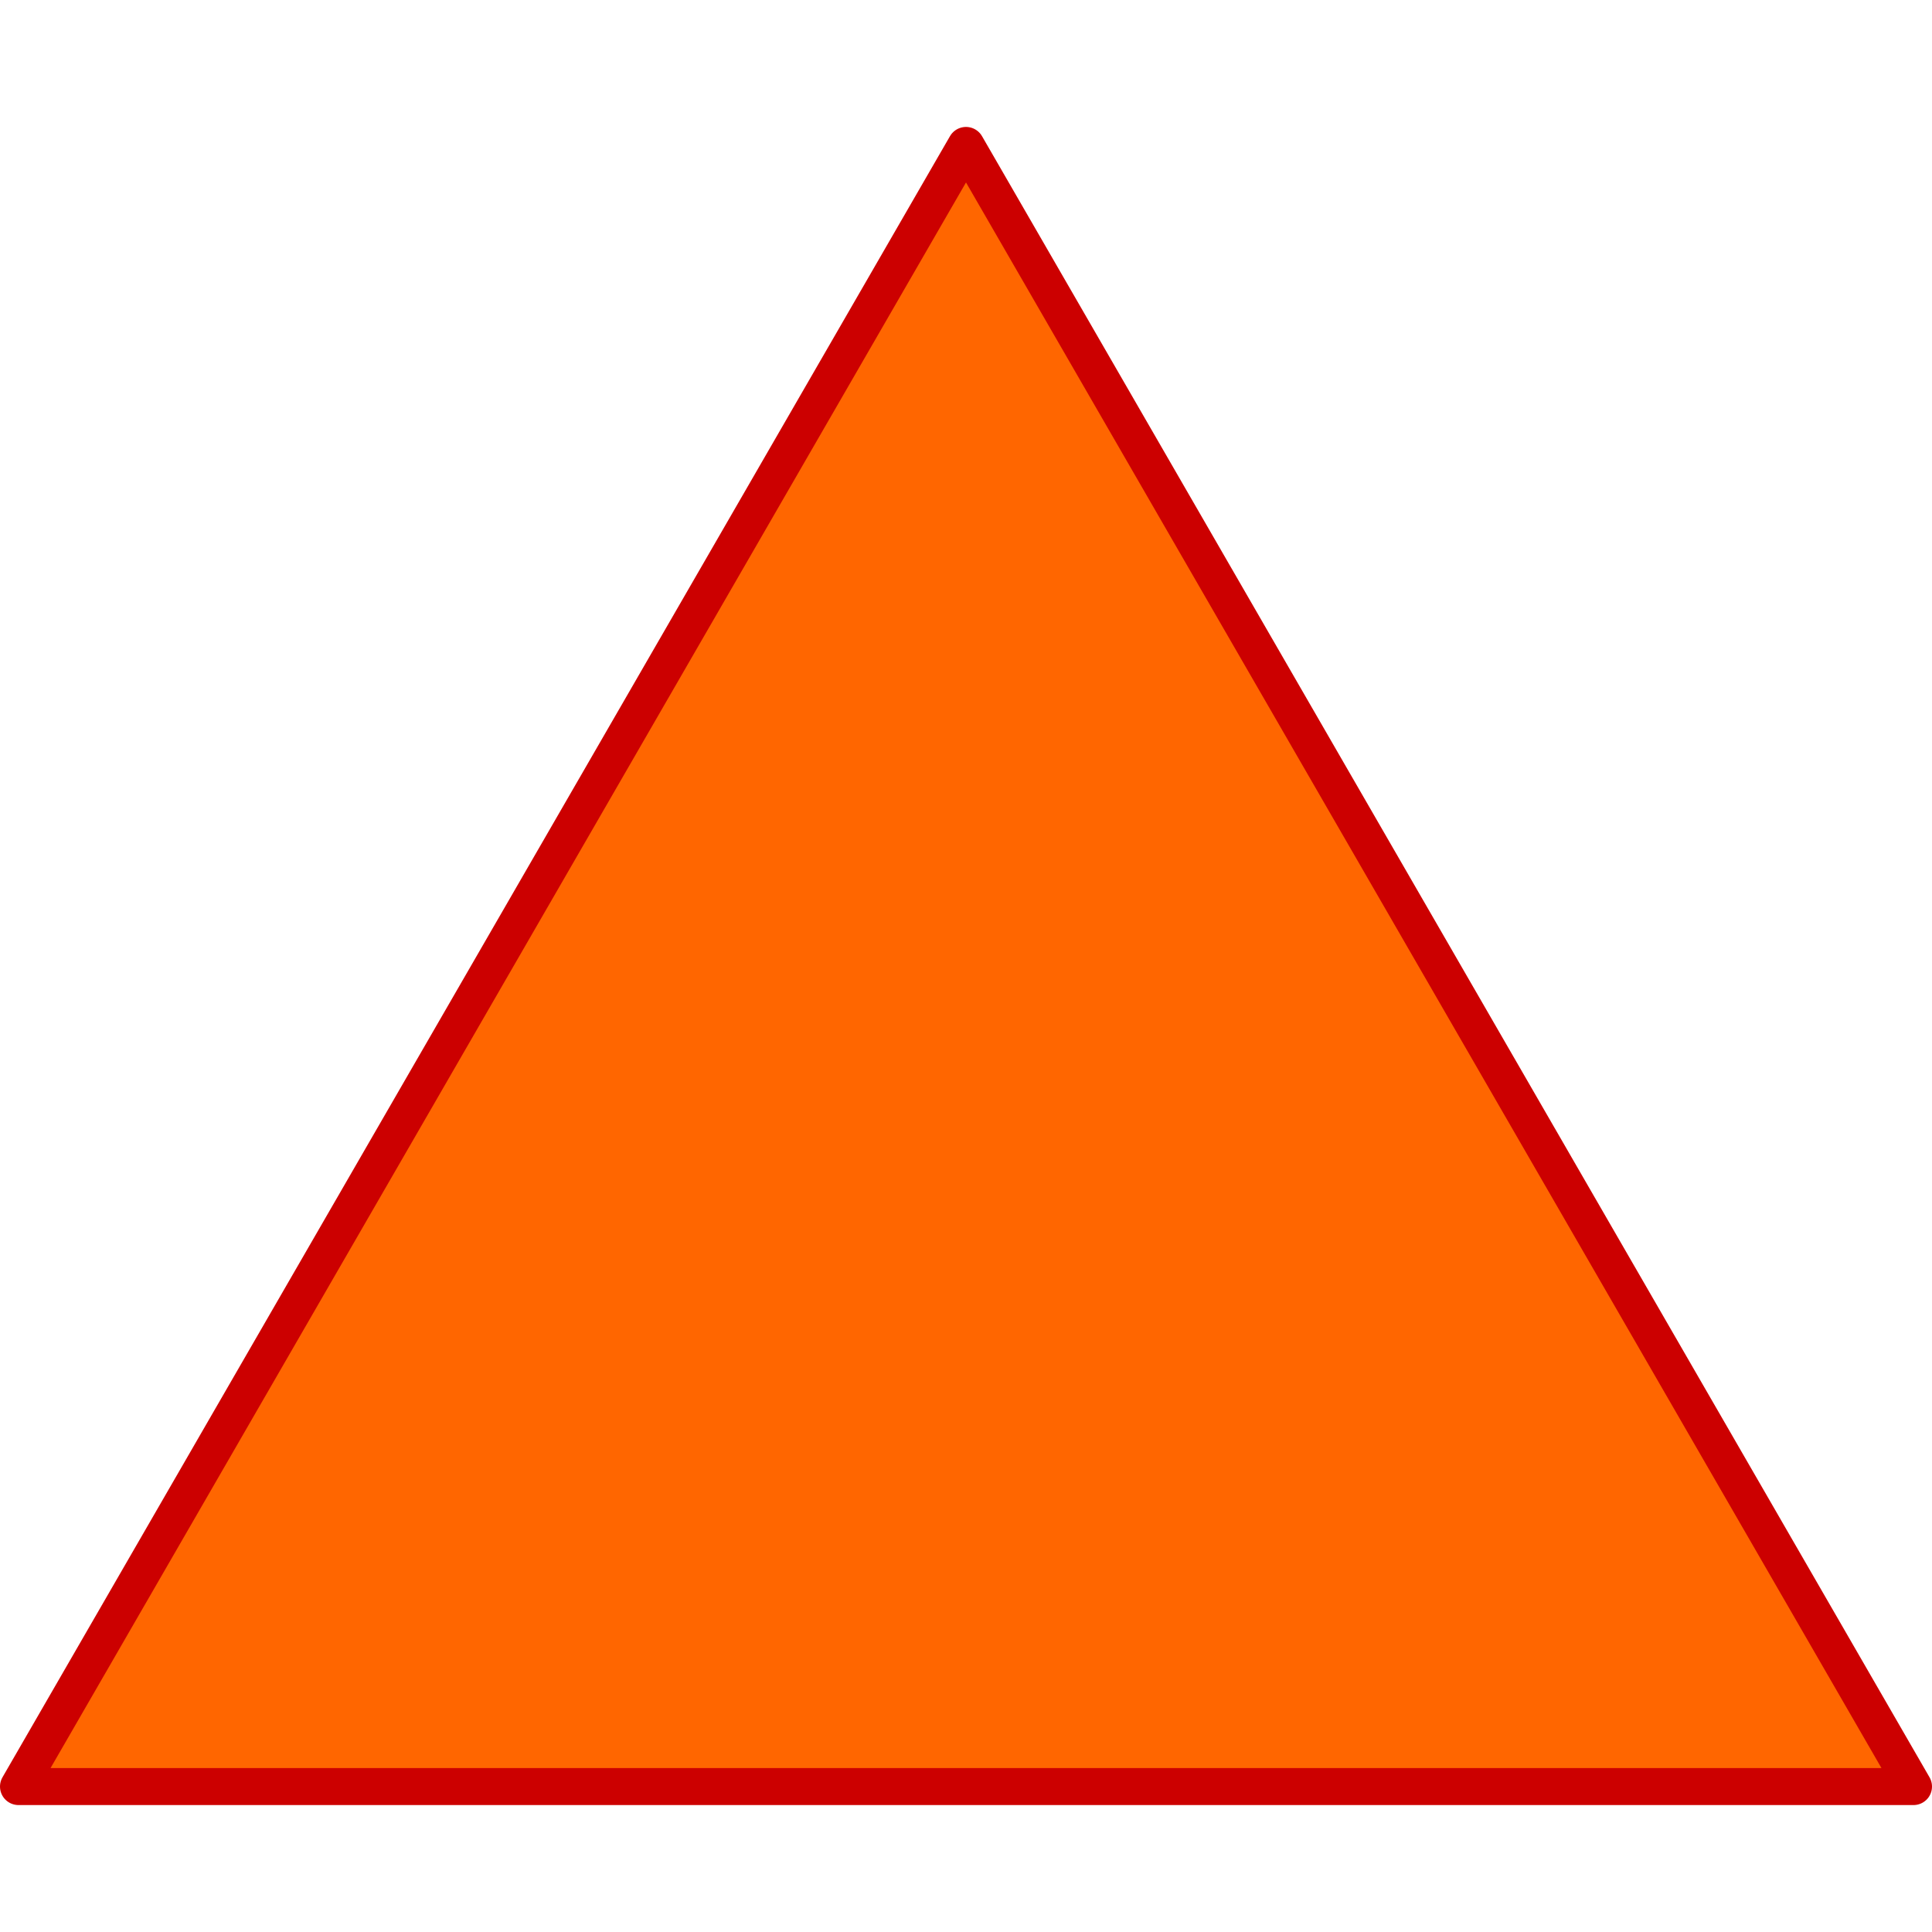
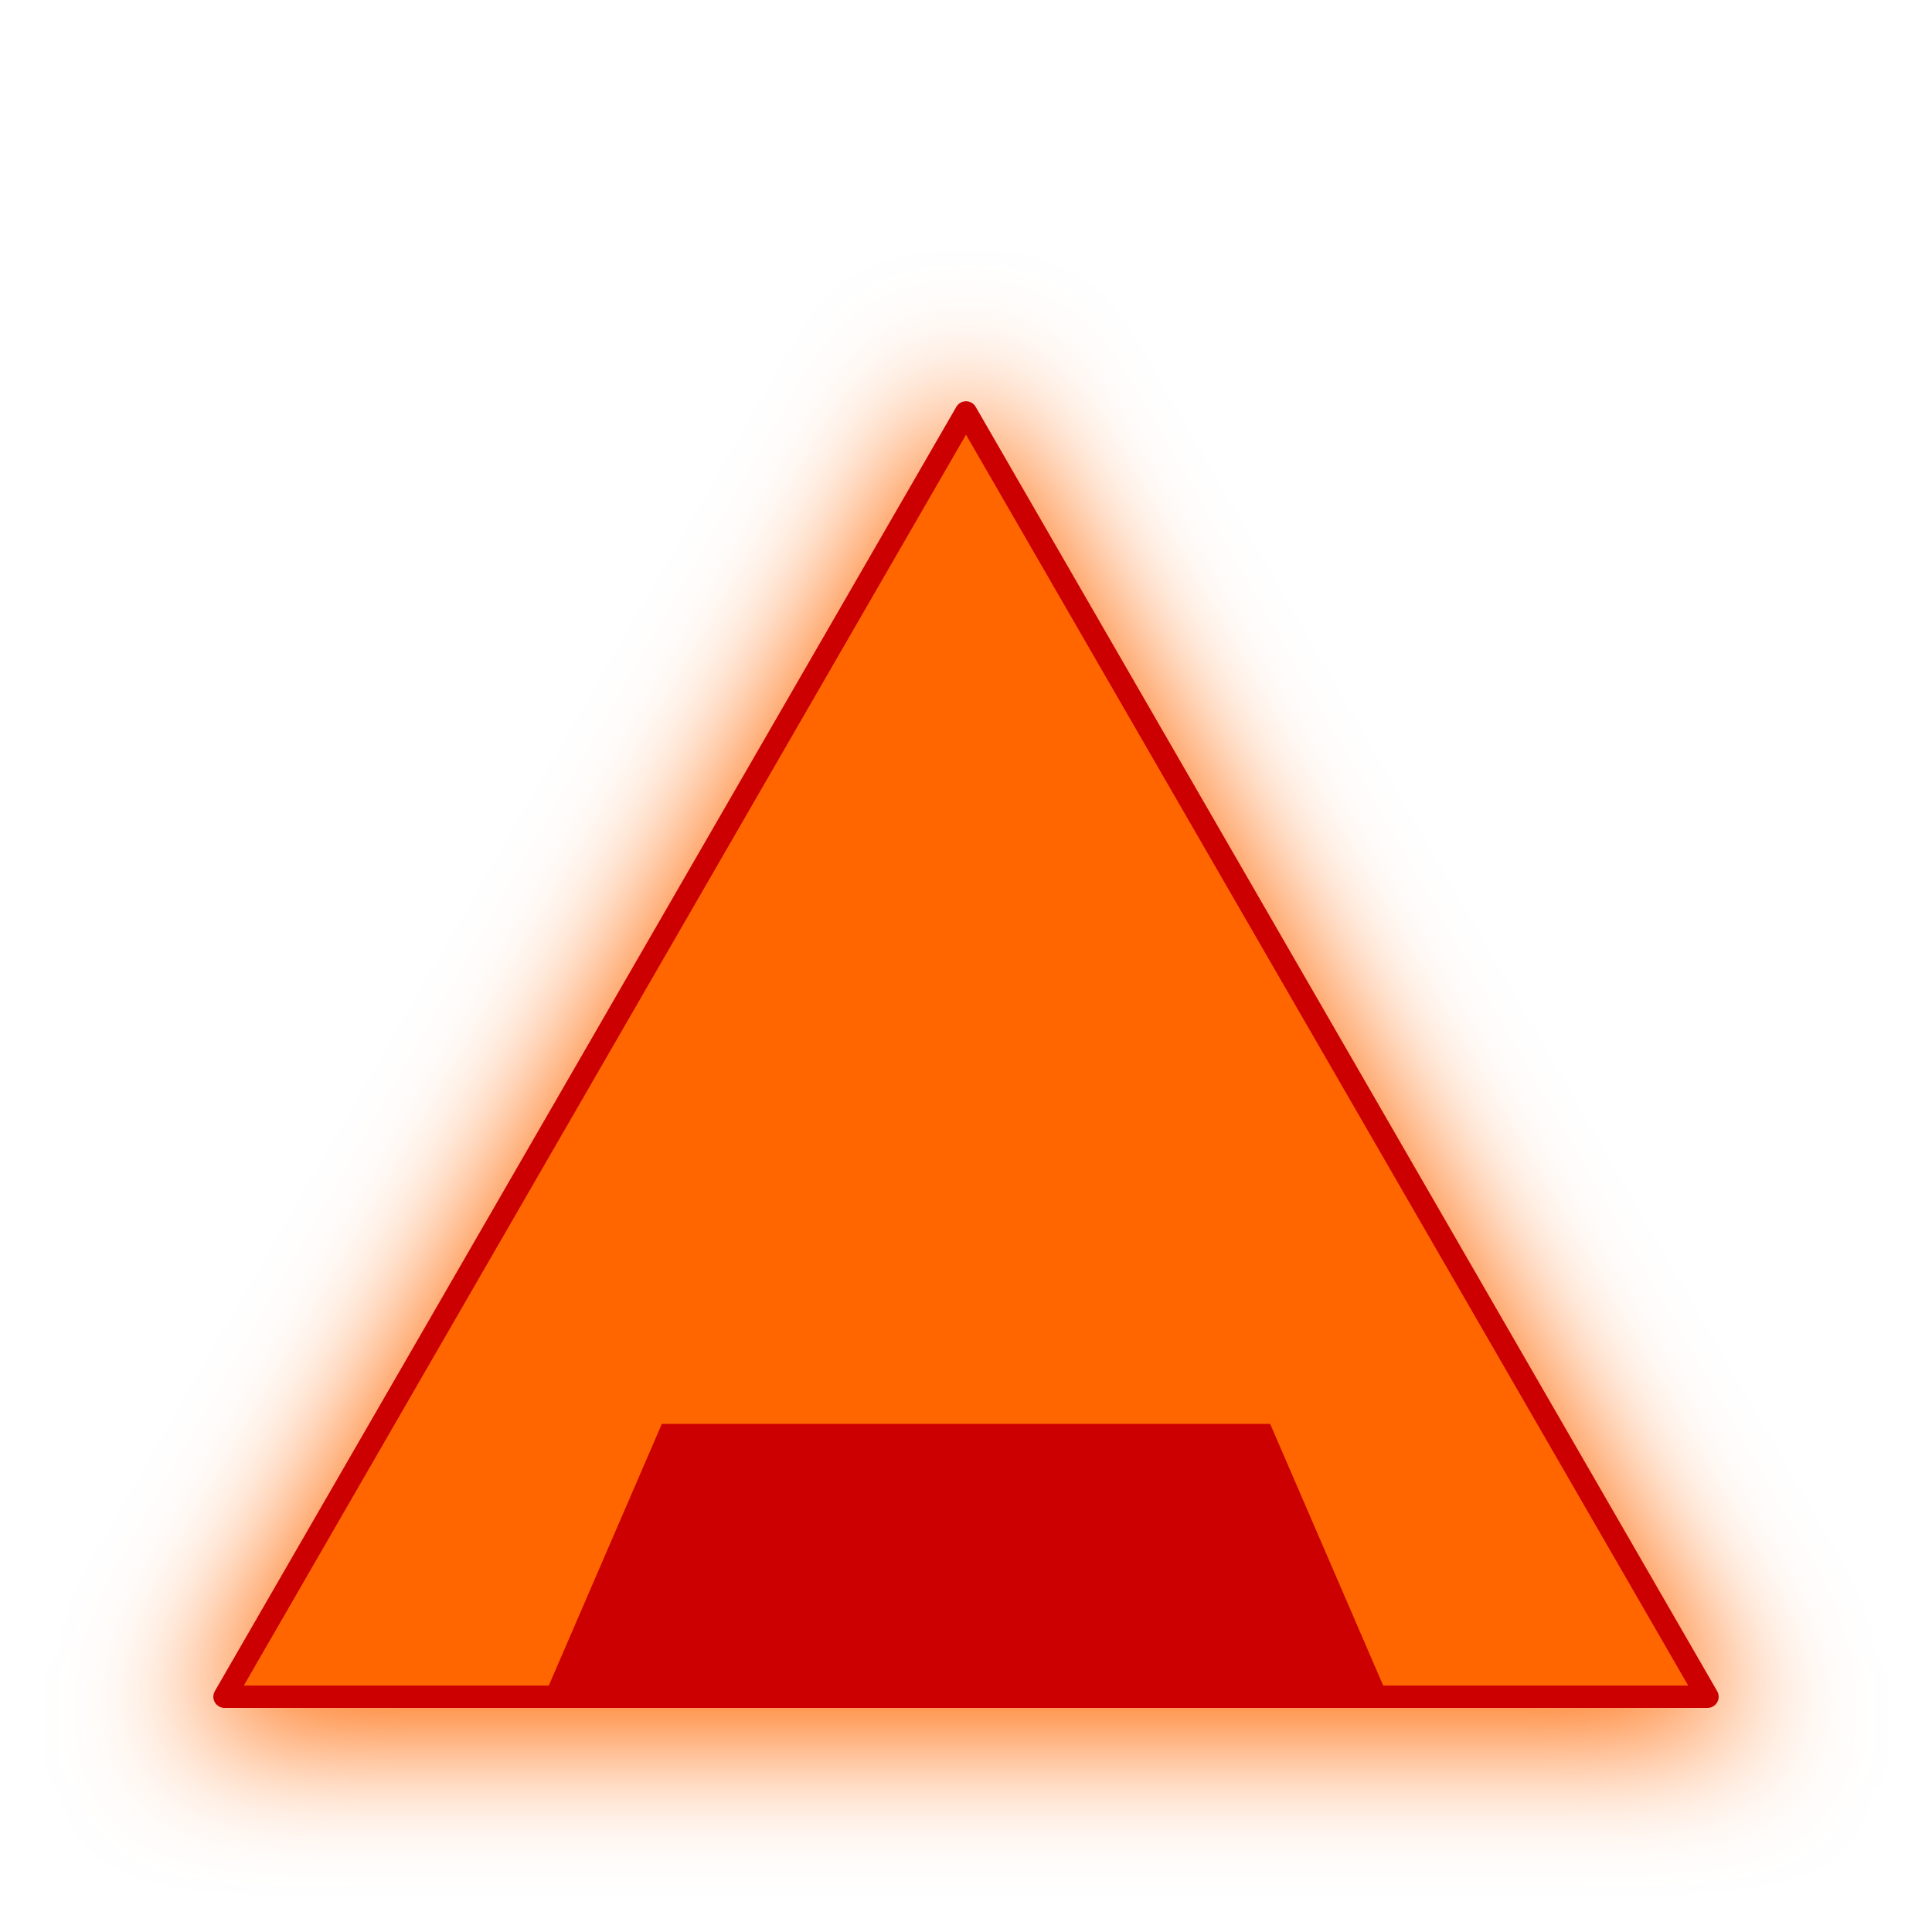
- <svg xmlns="http://www.w3.org/2000/svg" width="256" height="256" viewBox="0 0 256 256" id="svg2" version="1.1">
-   <defs id="defs4" />
+ <svg xmlns="http://www.w3.org/2000/svg" version="1.1" id="svg2" viewBox="0 0 256 256" height="256" width="256">
+   <defs id="defs4">
+     <filter style="color-interpolation-filters:sRGB" id="filter4145" x="-0.101" width="1.202" y="-0.116" height="1.233">
+       <feGaussianBlur stdDeviation="8.251" id="feGaussianBlur4147" />
+     </filter>
+   </defs>
  <g id="layer1" transform="translate(0,-796.3622)">
-     <path style="color:#000000;clip-rule:nonzero;display:inline;overflow:visible;visibility:visible;opacity:1;isolation:auto;mix-blend-mode:normal;color-interpolation:sRGB;color-interpolation-filters:linearRGB;solid-color:#000000;solid-opacity:1;fill:#ff6600;fill-opacity:1;fill-rule:nonzero;stroke:#cc0000;stroke-width:4.904;stroke-linecap:butt;stroke-linejoin:round;stroke-miterlimit:4;stroke-dasharray:none;stroke-dashoffset:0;stroke-opacity:1;color-rendering:auto;image-rendering:auto;shape-rendering:auto;text-rendering:auto;enable-background:accumulate" id="path4685" d="M 2.452,1033.09 128,815.634 253.548,1033.09 Z" />
+     <path style="color:#000000;clip-rule:nonzero;display:inline;overflow:visible;visibility:visible;opacity:1;isolation:auto;mix-blend-mode:normal;color-interpolation:sRGB;color-interpolation-filters:linearRGB;solid-color:#000000;solid-opacity:1;fill:#ff6600;fill-opacity:1;fill-rule:nonzero;stroke:none;stroke-width:2.954;stroke-linecap:butt;stroke-linejoin:round;stroke-miterlimit:4;stroke-dasharray:none;stroke-dashoffset:0;stroke-opacity:1;filter:url(#filter4145);color-rendering:auto;image-rendering:auto;shape-rendering:auto;text-rendering:auto;enable-background:accumulate" id="path4135" d="M 29.744,1035.189 128,865.005 226.256,1035.189 Z" transform="matrix(1.061032,0,0,1.061032,-7.812141,-71.71783)" />
+     <path d="M 29.744,1021.189 128,851.005 226.256,1021.189 Z" id="path4134" style="color:#000000;clip-rule:nonzero;display:inline;overflow:visible;visibility:visible;opacity:1;isolation:auto;mix-blend-mode:normal;color-interpolation:sRGB;color-interpolation-filters:linearRGB;solid-color:#000000;solid-opacity:1;fill:#ff6600;fill-opacity:1;fill-rule:nonzero;stroke:#cc0000;stroke-width:2.954;stroke-linecap:butt;stroke-linejoin:round;stroke-miterlimit:4;stroke-dasharray:none;stroke-dashoffset:0;stroke-opacity:1;color-rendering:auto;image-rendering:auto;shape-rendering:auto;text-rendering:auto;enable-background:accumulate" />
+     <path style="fill:#cc0000;fill-rule:evenodd;stroke:none;stroke-width:1px;stroke-linecap:butt;stroke-linejoin:miter;stroke-opacity:1" d="m 184.429,1022.362 -112.857,0 16.122,-37.321 80.612,0 z" id="path4139" />
  </g>
</svg>
